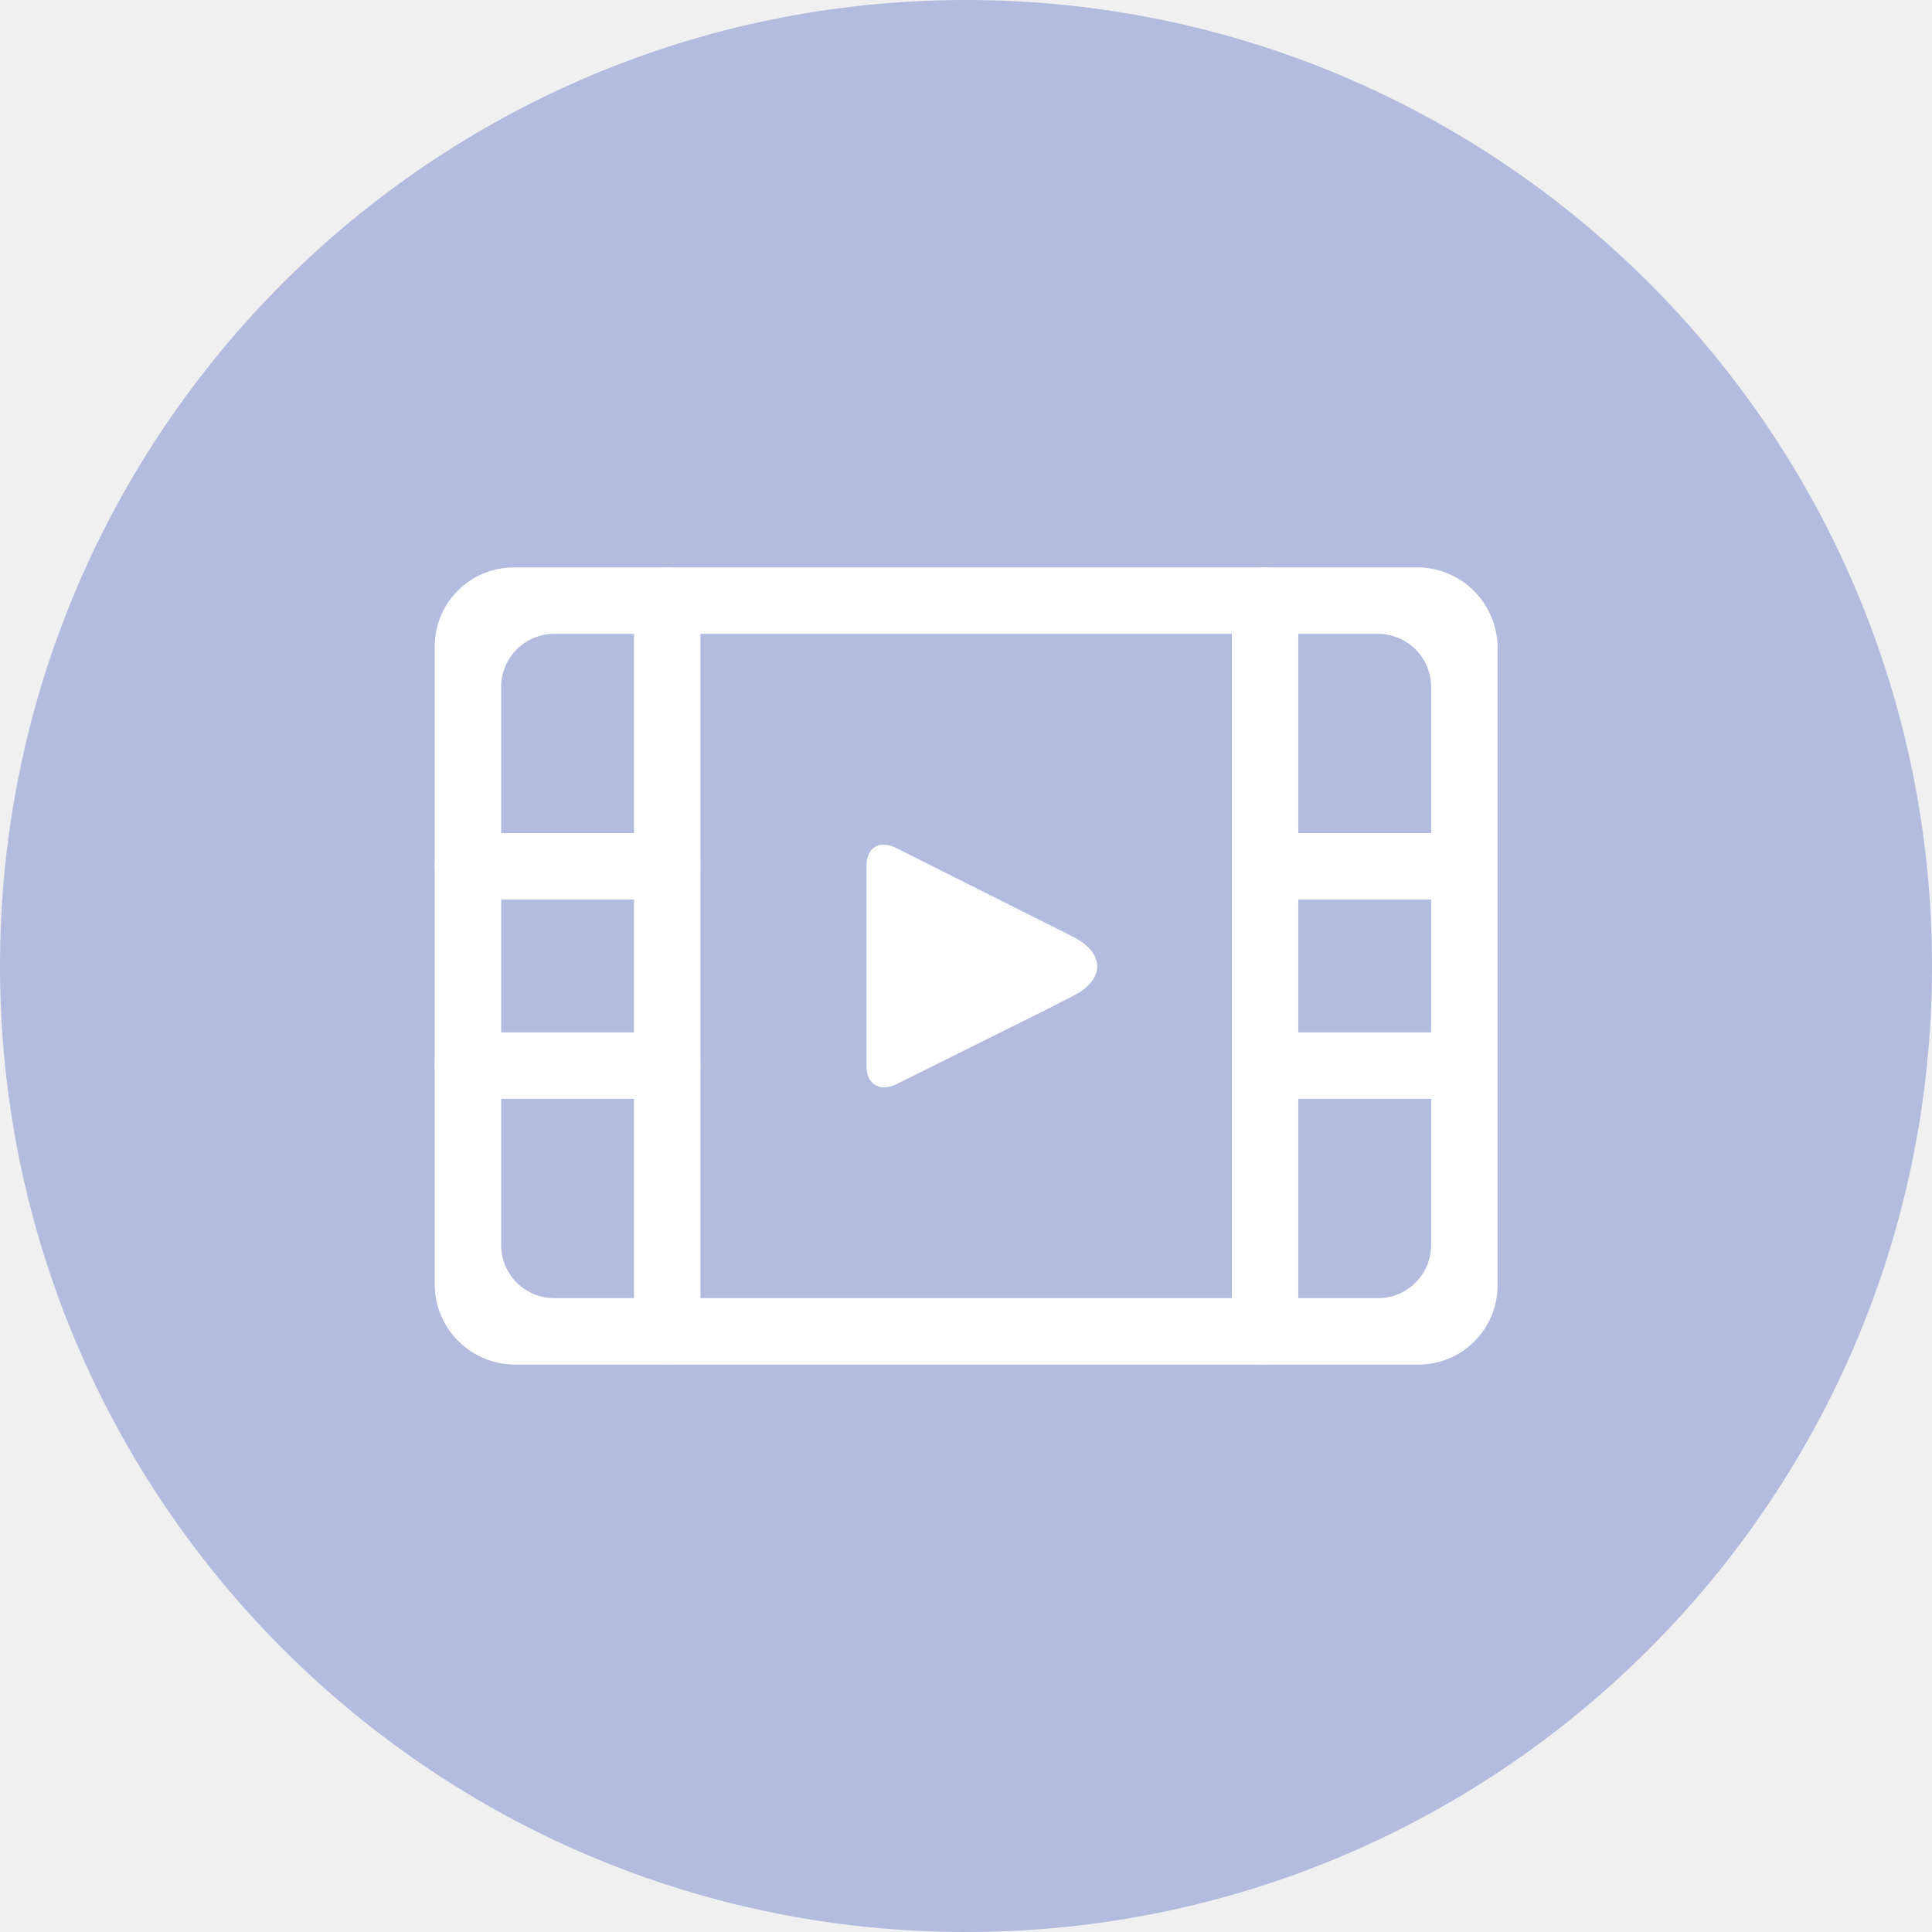
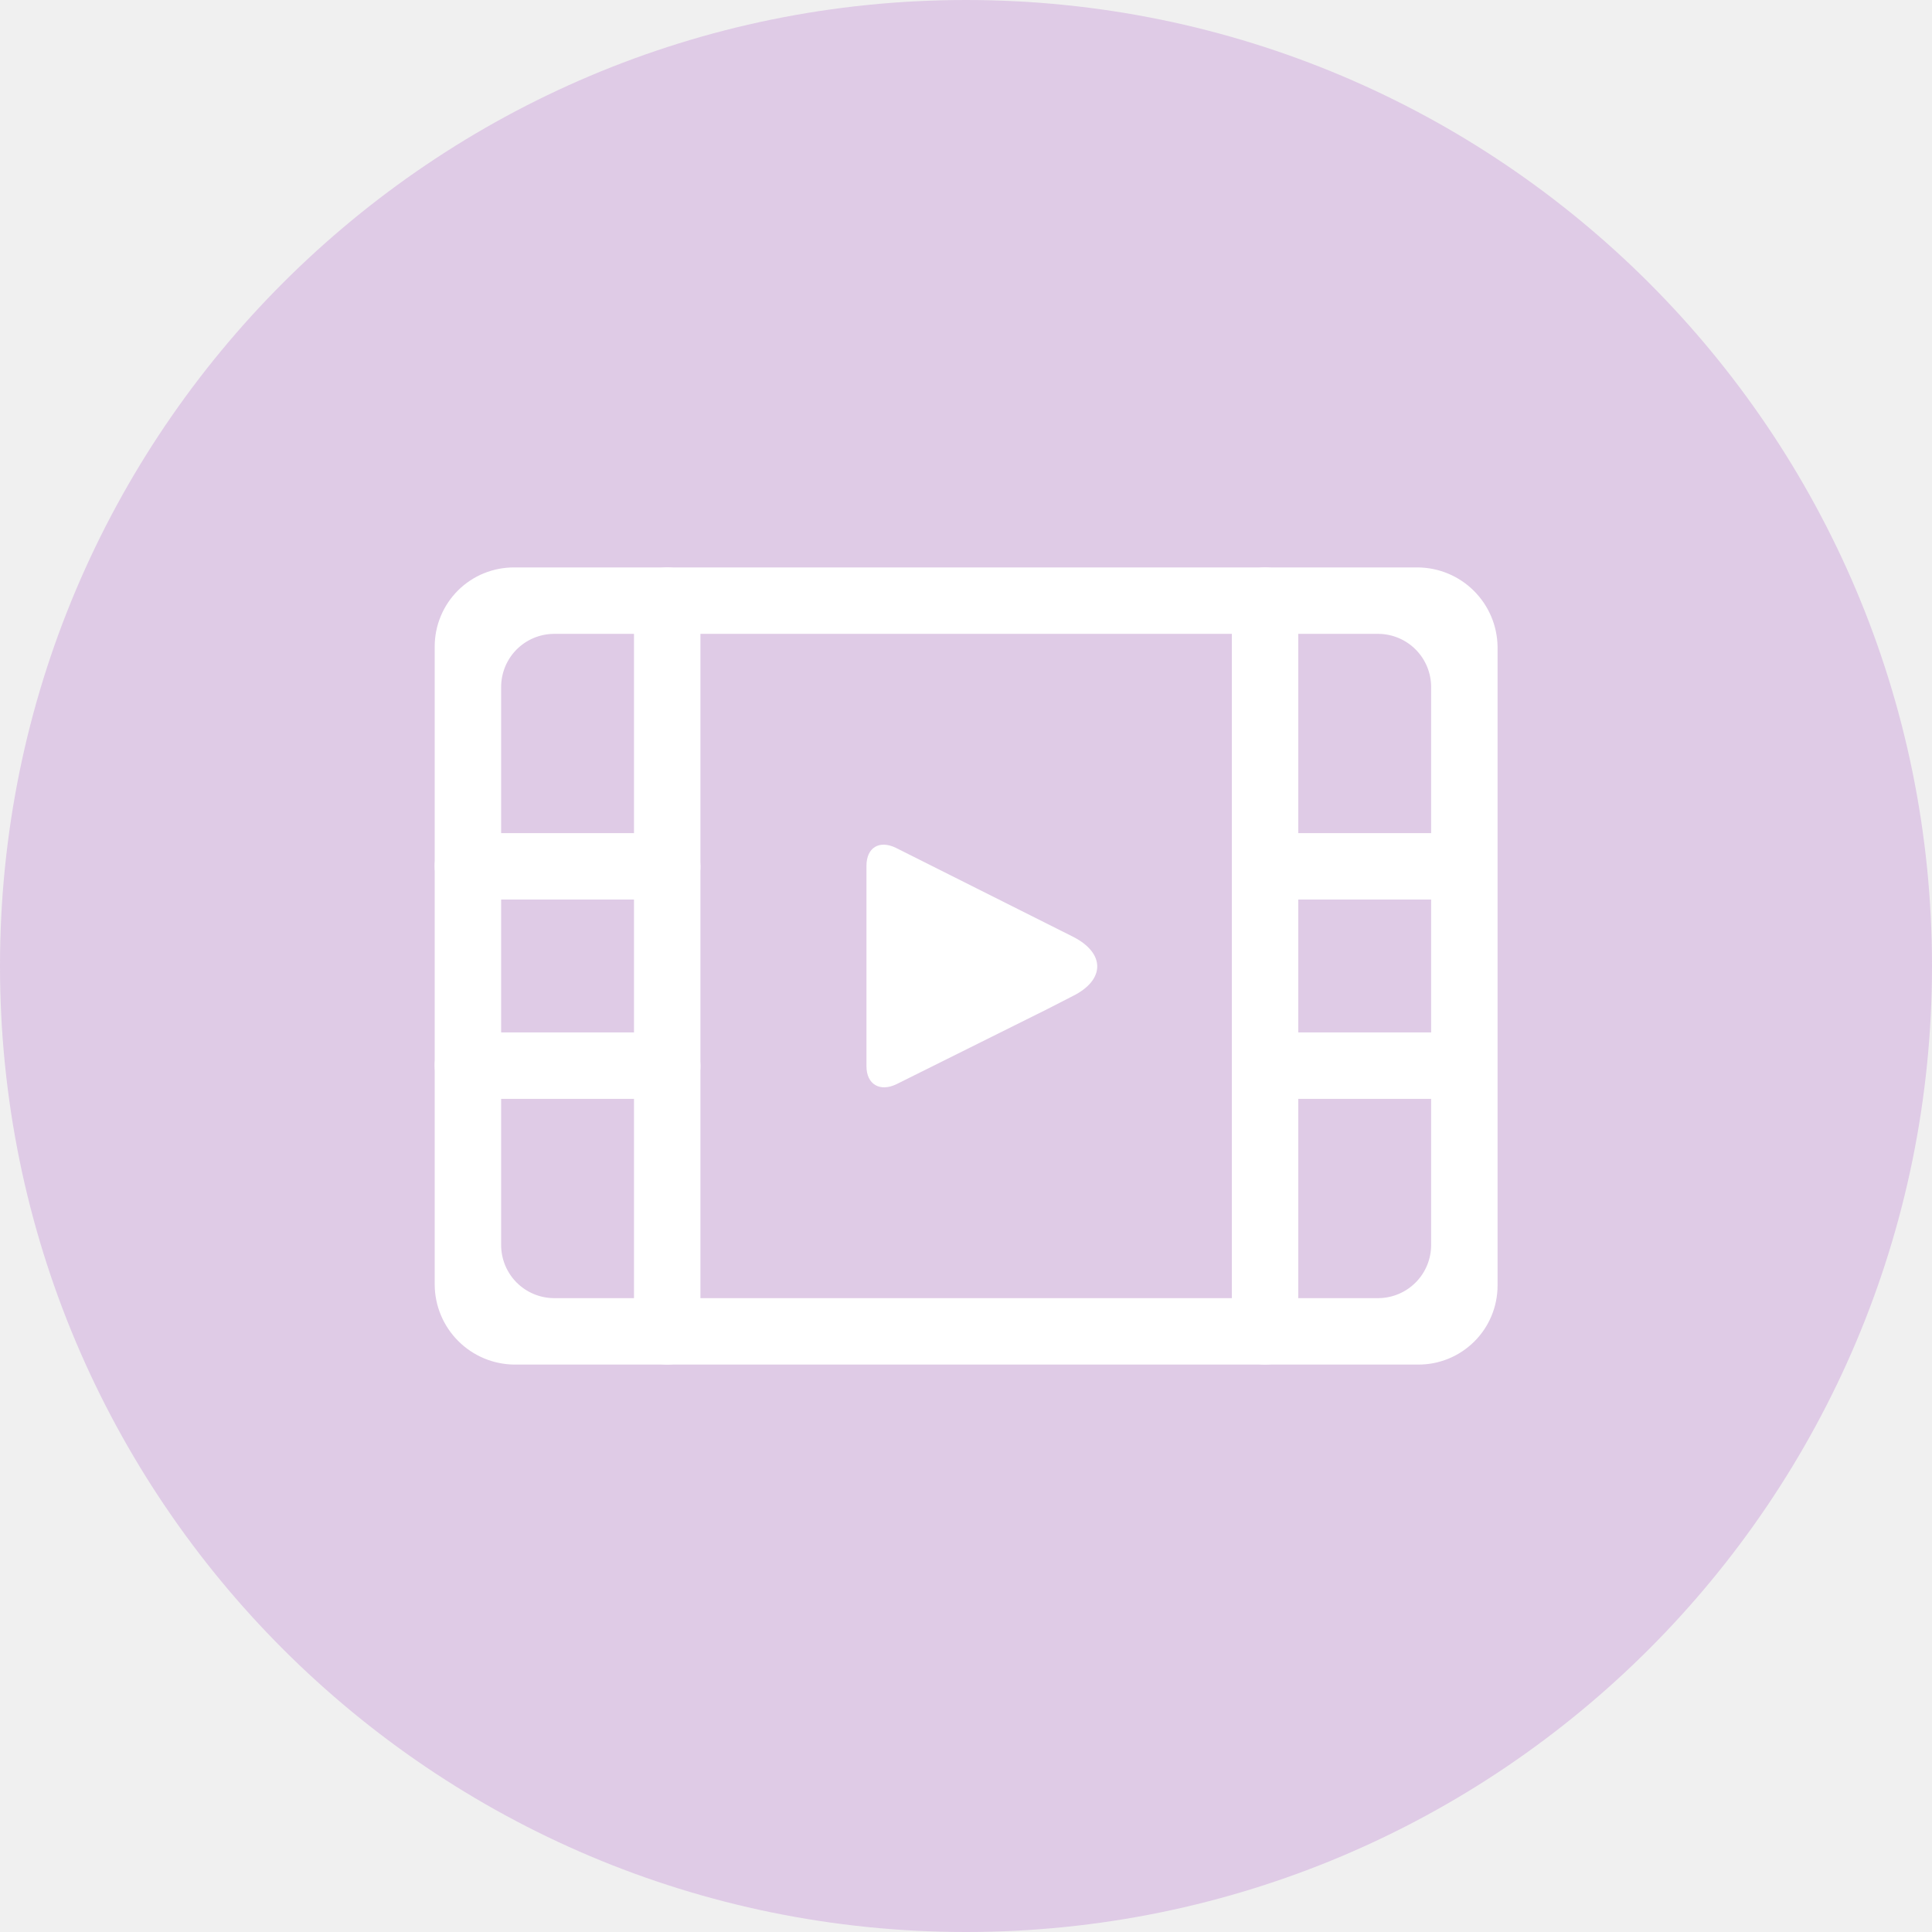
<svg xmlns="http://www.w3.org/2000/svg" width="80" height="80" viewBox="0 0 80 80" fill="none">
-   <circle cx="40" cy="40" r="40" fill="#B3BCDF" />
-   <g clip-path="url(#clip0_3744_3123)">
+   <circle cx="40" cy="40" r="40" fill="#DFCBE6" />
+   <g clip-path="url(#clip0_4117_6363)">
    <path d="M26.252 24.871C26.252 24.507 26.397 24.157 26.655 23.899C26.913 23.641 27.262 23.496 27.627 23.496C27.992 23.496 28.342 23.641 28.6 23.899C28.858 24.157 29.003 24.507 29.003 24.871V55.129C29.003 55.493 28.858 55.843 28.6 56.101C28.342 56.359 27.992 56.504 27.627 56.504C27.262 56.504 26.913 56.359 26.655 56.101C26.397 55.843 26.252 55.493 26.252 55.129V24.871ZM35.879 35.846C35.879 35.104 36.402 34.774 37.09 35.104L44.434 38.79C45.782 39.477 45.754 40.578 44.434 41.238L43.361 41.788L37.117 44.896C36.429 45.226 35.879 44.896 35.879 44.154V35.846Z" fill="white" />
    <path d="M18 35.874C17.997 35.694 18.029 35.516 18.095 35.349C18.161 35.183 18.26 35.031 18.385 34.903C18.511 34.775 18.66 34.673 18.826 34.603C18.991 34.534 19.169 34.498 19.348 34.498H27.6C27.783 34.495 27.965 34.528 28.135 34.595C28.305 34.663 28.46 34.763 28.59 34.891C28.721 35.019 28.825 35.172 28.896 35.341C28.966 35.51 29.003 35.691 29.003 35.874C29.007 36.053 28.974 36.231 28.908 36.398C28.842 36.565 28.744 36.716 28.618 36.844C28.492 36.973 28.343 37.074 28.177 37.144C28.012 37.213 27.834 37.249 27.655 37.249H19.403C19.22 37.253 19.038 37.22 18.868 37.152C18.698 37.085 18.543 36.984 18.413 36.856C18.282 36.728 18.178 36.575 18.108 36.406C18.037 36.238 18 36.057 18 35.874ZM18 44.126C17.997 43.946 18.029 43.768 18.095 43.601C18.161 43.435 18.26 43.283 18.385 43.155C18.511 43.027 18.66 42.925 18.826 42.855C18.991 42.786 19.169 42.75 19.348 42.75H27.6C27.783 42.747 27.965 42.779 28.135 42.847C28.305 42.914 28.46 43.015 28.59 43.143C28.721 43.271 28.825 43.424 28.896 43.593C28.966 43.761 29.003 43.943 29.003 44.126C29.007 44.305 28.974 44.483 28.908 44.65C28.842 44.817 28.744 44.968 28.618 45.096C28.492 45.225 28.343 45.326 28.177 45.396C28.012 45.465 27.834 45.501 27.655 45.501H19.403C19.22 45.505 19.038 45.472 18.868 45.404C18.698 45.337 18.543 45.236 18.413 45.108C18.282 44.98 18.178 44.827 18.108 44.658C18.037 44.49 18 44.309 18 44.126ZM51.008 35.874C51.005 35.694 51.037 35.516 51.103 35.349C51.169 35.183 51.267 35.031 51.393 34.903C51.519 34.775 51.668 34.673 51.834 34.603C51.999 34.534 52.177 34.498 52.356 34.498H60.608C60.968 34.505 61.311 34.654 61.563 34.911C61.815 35.168 61.956 35.514 61.956 35.874C61.959 36.053 61.927 36.231 61.861 36.398C61.795 36.565 61.696 36.716 61.571 36.844C61.445 36.973 61.295 37.074 61.13 37.144C60.965 37.213 60.787 37.249 60.608 37.249H52.356C51.996 37.242 51.653 37.094 51.401 36.837C51.149 36.579 51.008 36.234 51.008 35.874ZM51.008 44.126C51.005 43.946 51.037 43.768 51.103 43.601C51.169 43.435 51.267 43.283 51.393 43.155C51.519 43.027 51.668 42.925 51.834 42.855C51.999 42.786 52.177 42.75 52.356 42.75H60.608C60.968 42.758 61.311 42.906 61.563 43.163C61.815 43.42 61.956 43.766 61.956 44.126C61.959 44.305 61.927 44.483 61.861 44.65C61.795 44.817 61.696 44.968 61.571 45.096C61.445 45.225 61.295 45.326 61.13 45.396C60.965 45.465 60.787 45.501 60.608 45.501H52.356C51.996 45.494 51.653 45.346 51.401 45.089C51.149 44.831 51.008 44.486 51.008 44.126Z" fill="white" />
    <path d="M51.008 24.871C51.008 24.507 51.153 24.157 51.411 23.899C51.669 23.641 52.018 23.496 52.383 23.496C52.748 23.496 53.098 23.641 53.356 23.899C53.614 24.157 53.758 24.507 53.758 24.871V55.129C53.758 55.493 53.614 55.843 53.356 56.101C53.098 56.359 52.748 56.504 52.383 56.504C52.018 56.504 51.669 56.359 51.411 56.101C51.153 55.843 51.008 55.493 51.008 55.129V24.871Z" fill="white" />
    <path d="M58.71 23.496H21.301C20.869 23.493 20.44 23.575 20.04 23.737C19.639 23.9 19.275 24.141 18.968 24.445C18.662 24.75 18.418 25.111 18.252 25.511C18.086 25.909 18 26.337 18 26.77V53.203C18.007 54.077 18.357 54.912 18.975 55.529C19.592 56.147 20.428 56.497 21.301 56.504H58.71C59.142 56.508 59.57 56.426 59.971 56.263C60.371 56.1 60.735 55.859 61.042 55.555C61.349 55.251 61.593 54.889 61.759 54.49C61.925 54.091 62.011 53.663 62.011 53.231V26.77C61.996 25.901 61.643 25.073 61.026 24.461C60.41 23.849 59.578 23.503 58.71 23.496ZM59.26 51.553C59.26 52.132 59.032 52.687 58.625 53.099C58.218 53.511 57.666 53.746 57.087 53.753H22.924C22.345 53.746 21.792 53.511 21.385 53.099C20.979 52.687 20.751 52.132 20.751 51.553V28.447C20.751 27.869 20.979 27.313 21.385 26.901C21.792 26.489 22.345 26.254 22.924 26.247H57.087C57.666 26.254 58.218 26.489 58.625 26.901C59.032 27.313 59.26 27.869 59.26 28.447V51.553Z" fill="white" />
  </g>
  <defs>
-     <clipPath id="clip0_3744_3123">
+     <clipPath id="clip0_4117_6363">
      <rect width="44" height="44" fill="white" transform="translate(18 18)" />
    </clipPath>
  </defs>
</svg>
